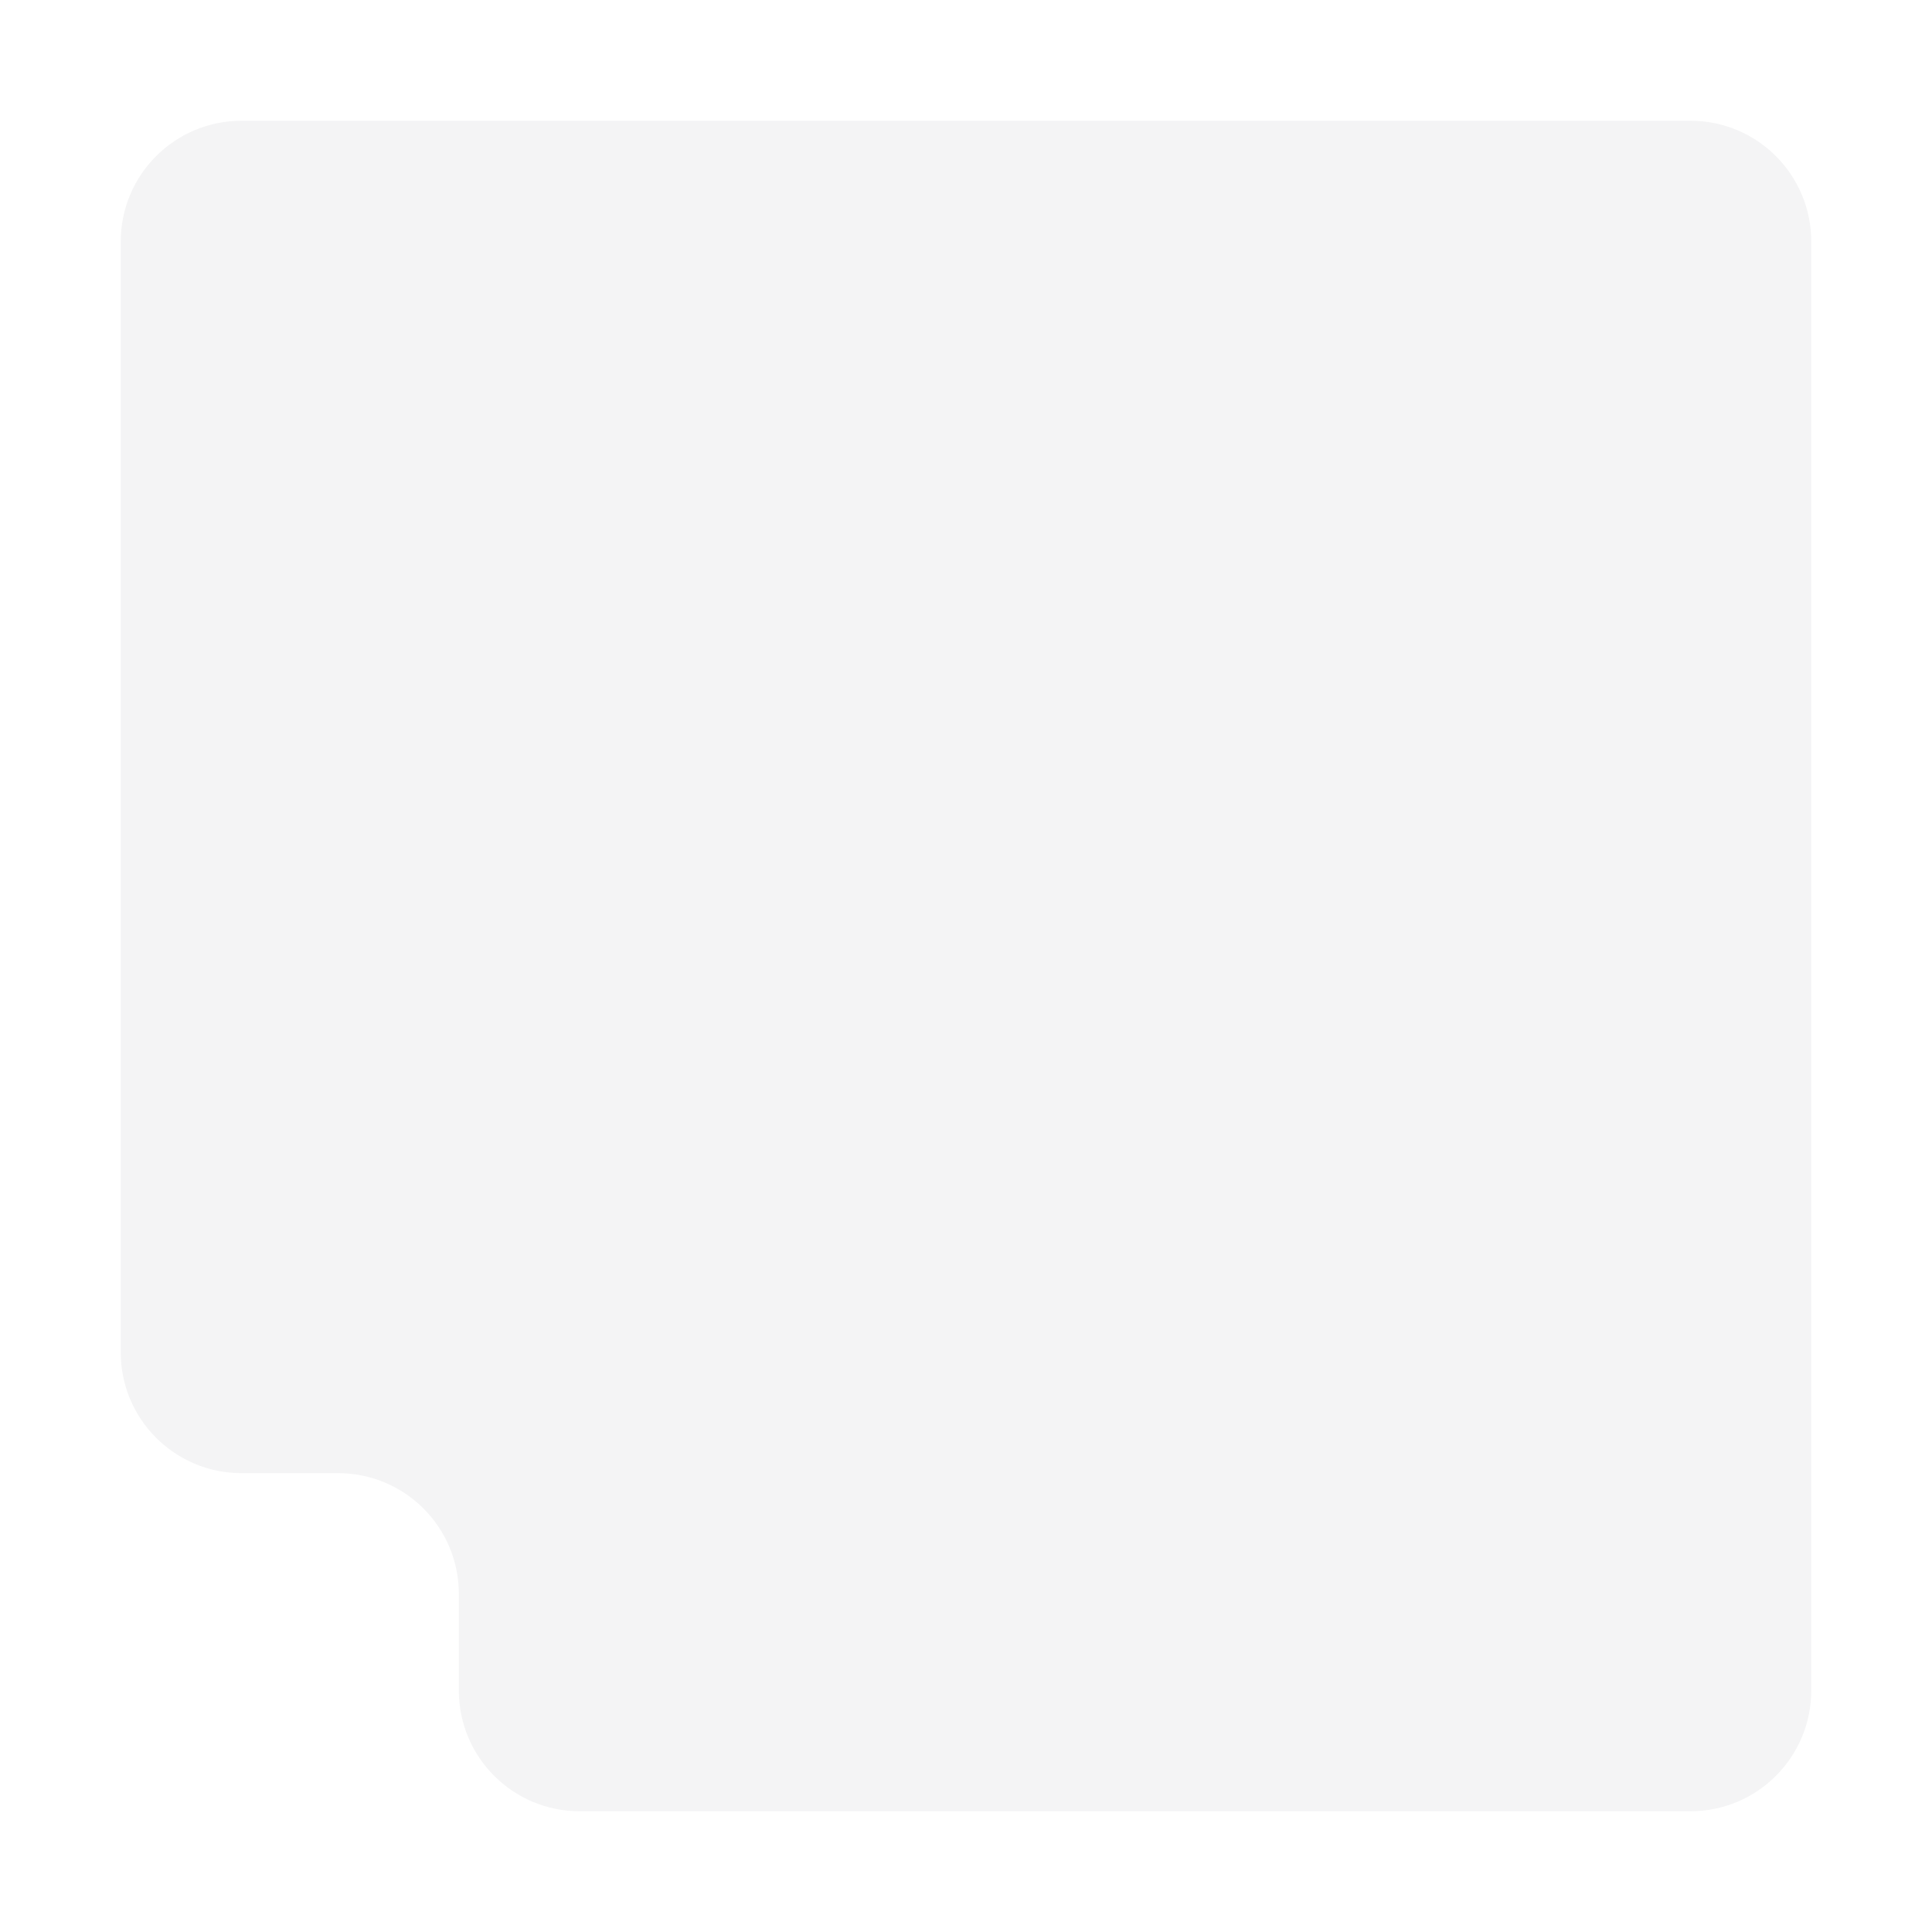
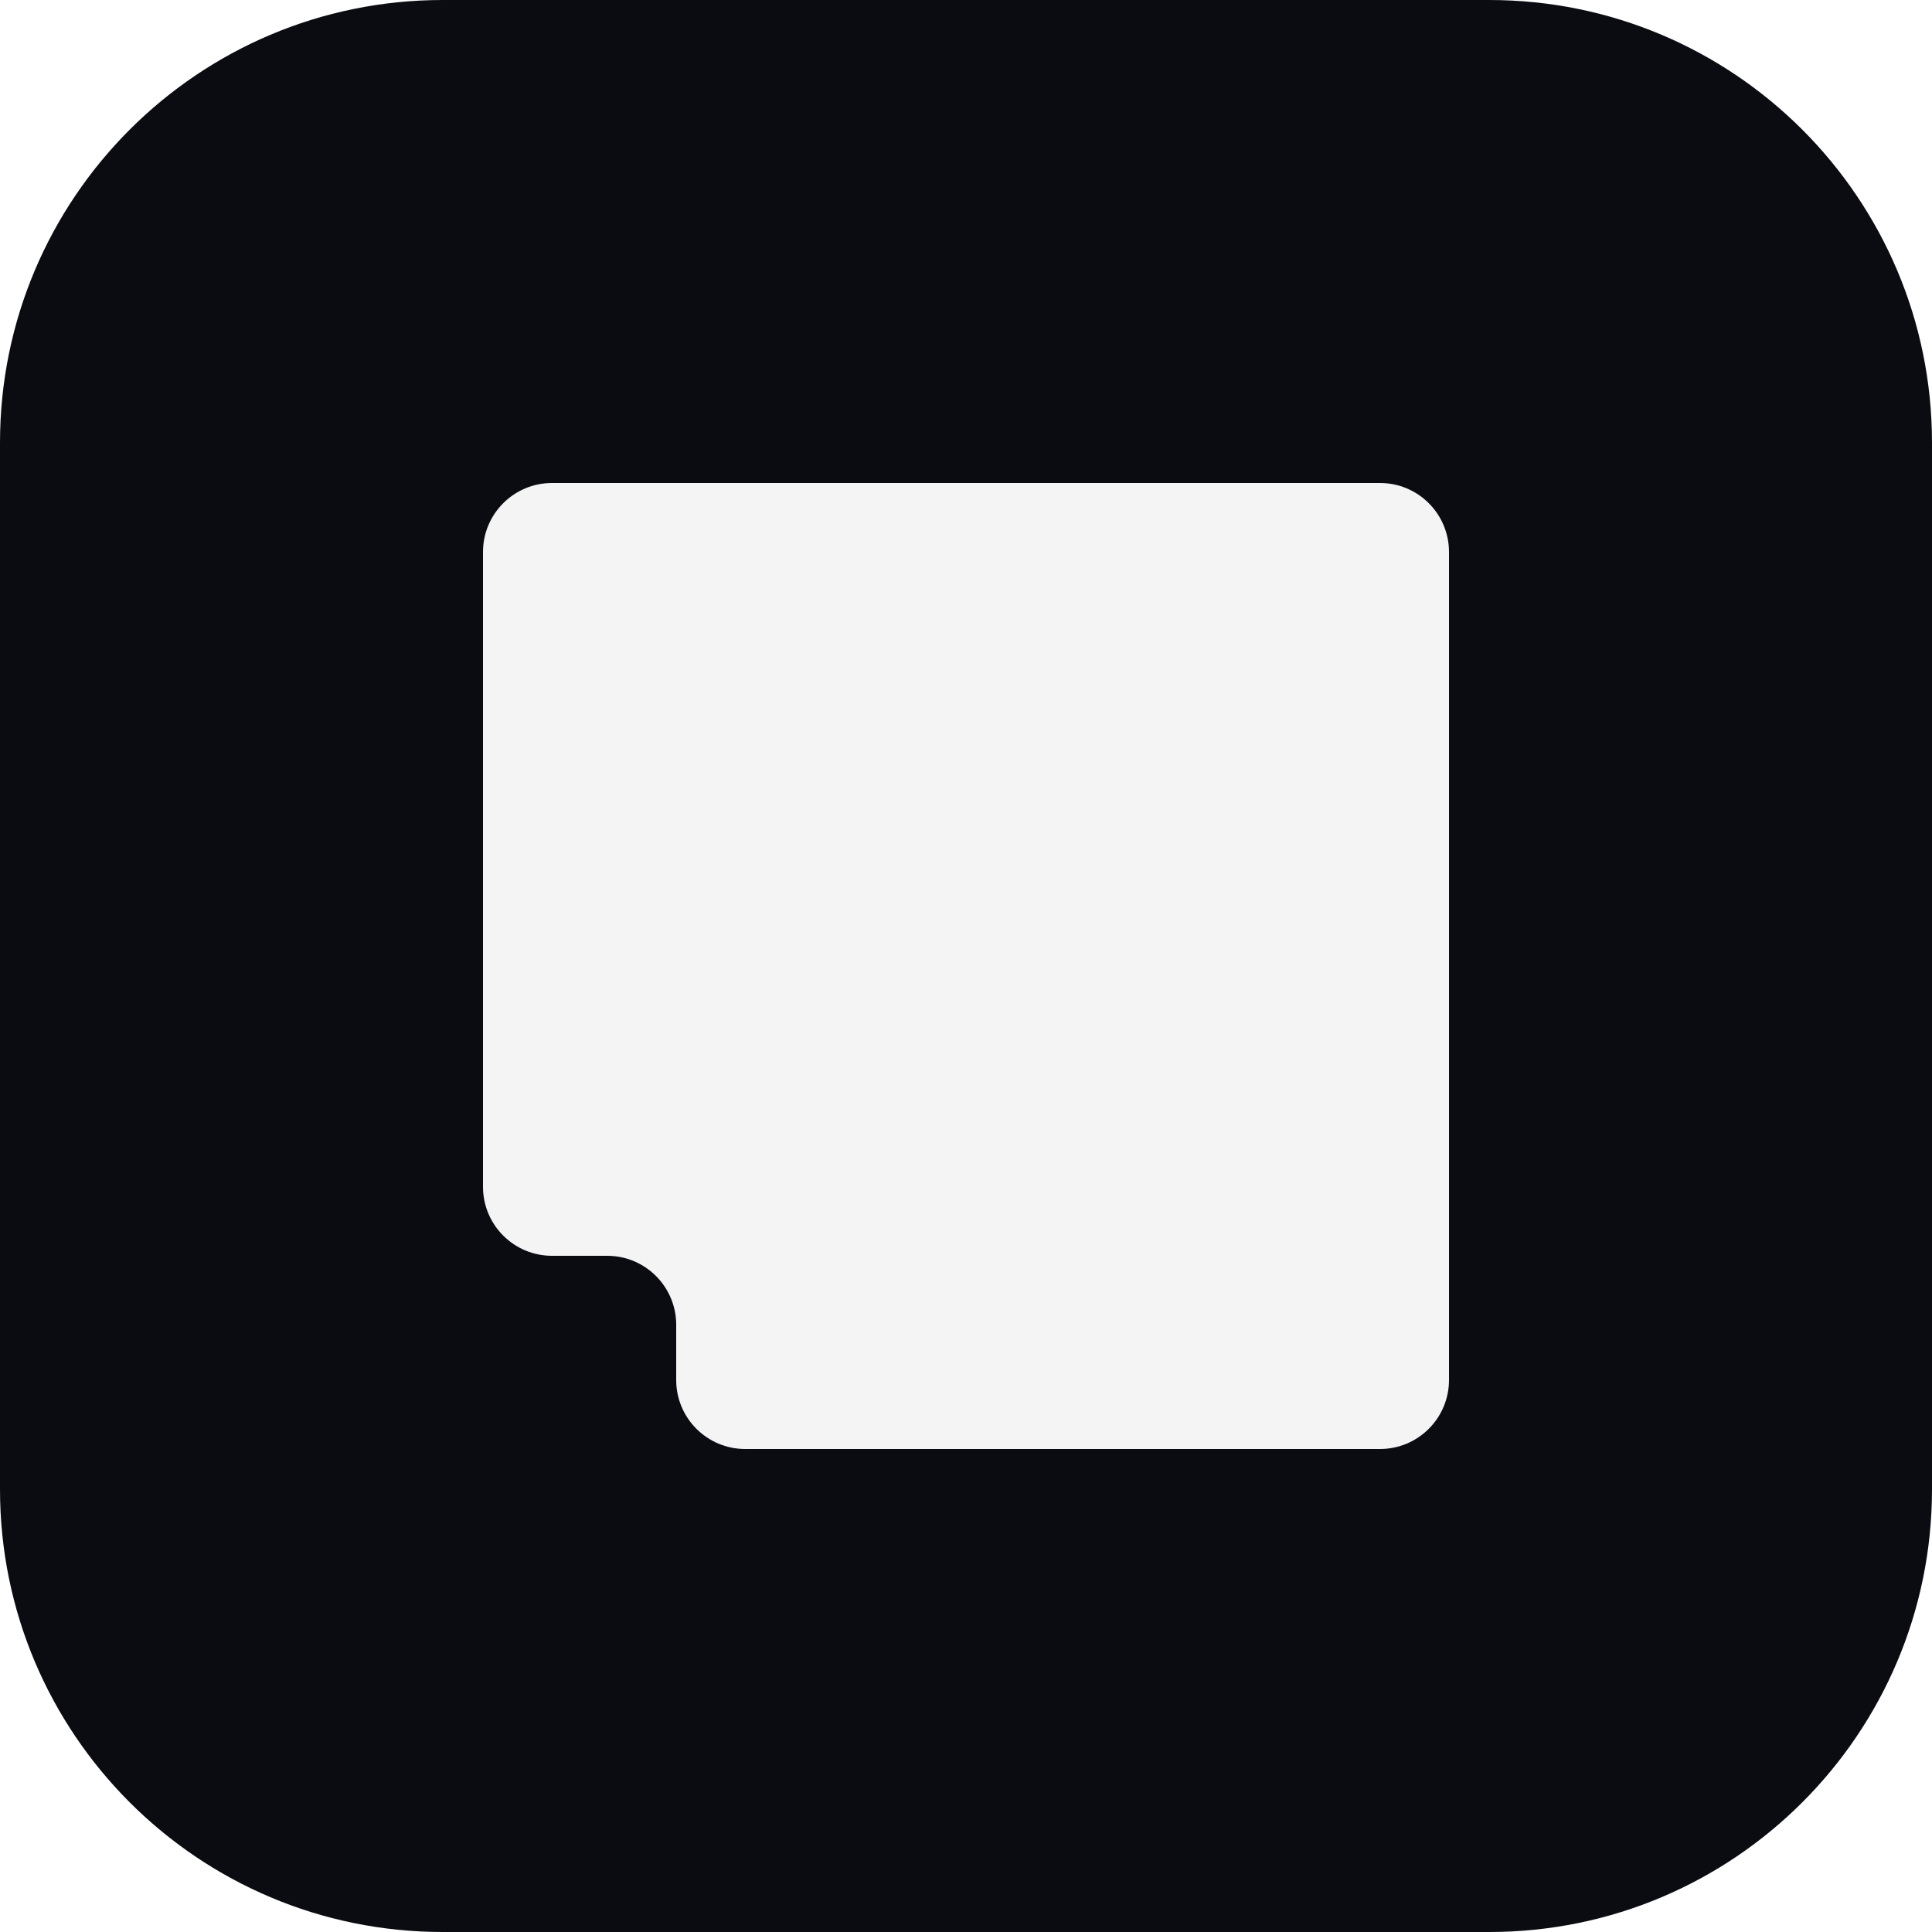
- <svg xmlns="http://www.w3.org/2000/svg" viewBox="0 0 32 32">
-   <g transform="translate(2, 2)">
-     <path d="M 2 0 L 26 0 A 2 2 0 0 1 28 2 L 28 26 A 2 2 0 0 1 26 28 L 7.6 28 A 2 2 0 0 1 5.6 26 L 5.6 24.4 A 2 2 0 0 0 3.6 22.4 L 2 22.4 A 2 2 0 0 1 0 20.4 L 0 2 A 2 2 0 0 1 2 0 Z" fill="#f4f4f5" />
+ <svg xmlns="http://www.w3.org/2000/svg" viewBox="0 0 56 56">
+   <rect width="56" height="56" rx="12.833" fill="#0a0c12" />
+   <g transform="translate(12 12)">
+     <g transform="translate(2, 2)">
+       <path d="M 2 0 L 26 0 A 2 2 0 0 1 28 2 L 28 26 A 2 2 0 0 1 26 28 L 7.6 28 A 2 2 0 0 1 5.6 26 L 5.6 24.4 A 2 2 0 0 0 3.6 22.4 L 2 22.4 A 2 2 0 0 1 0 20.4 L 0 2 A 2 2 0 0 1 2 0 Z" fill="#f4f4f5" />
+     </g>
  </g>
</svg>
